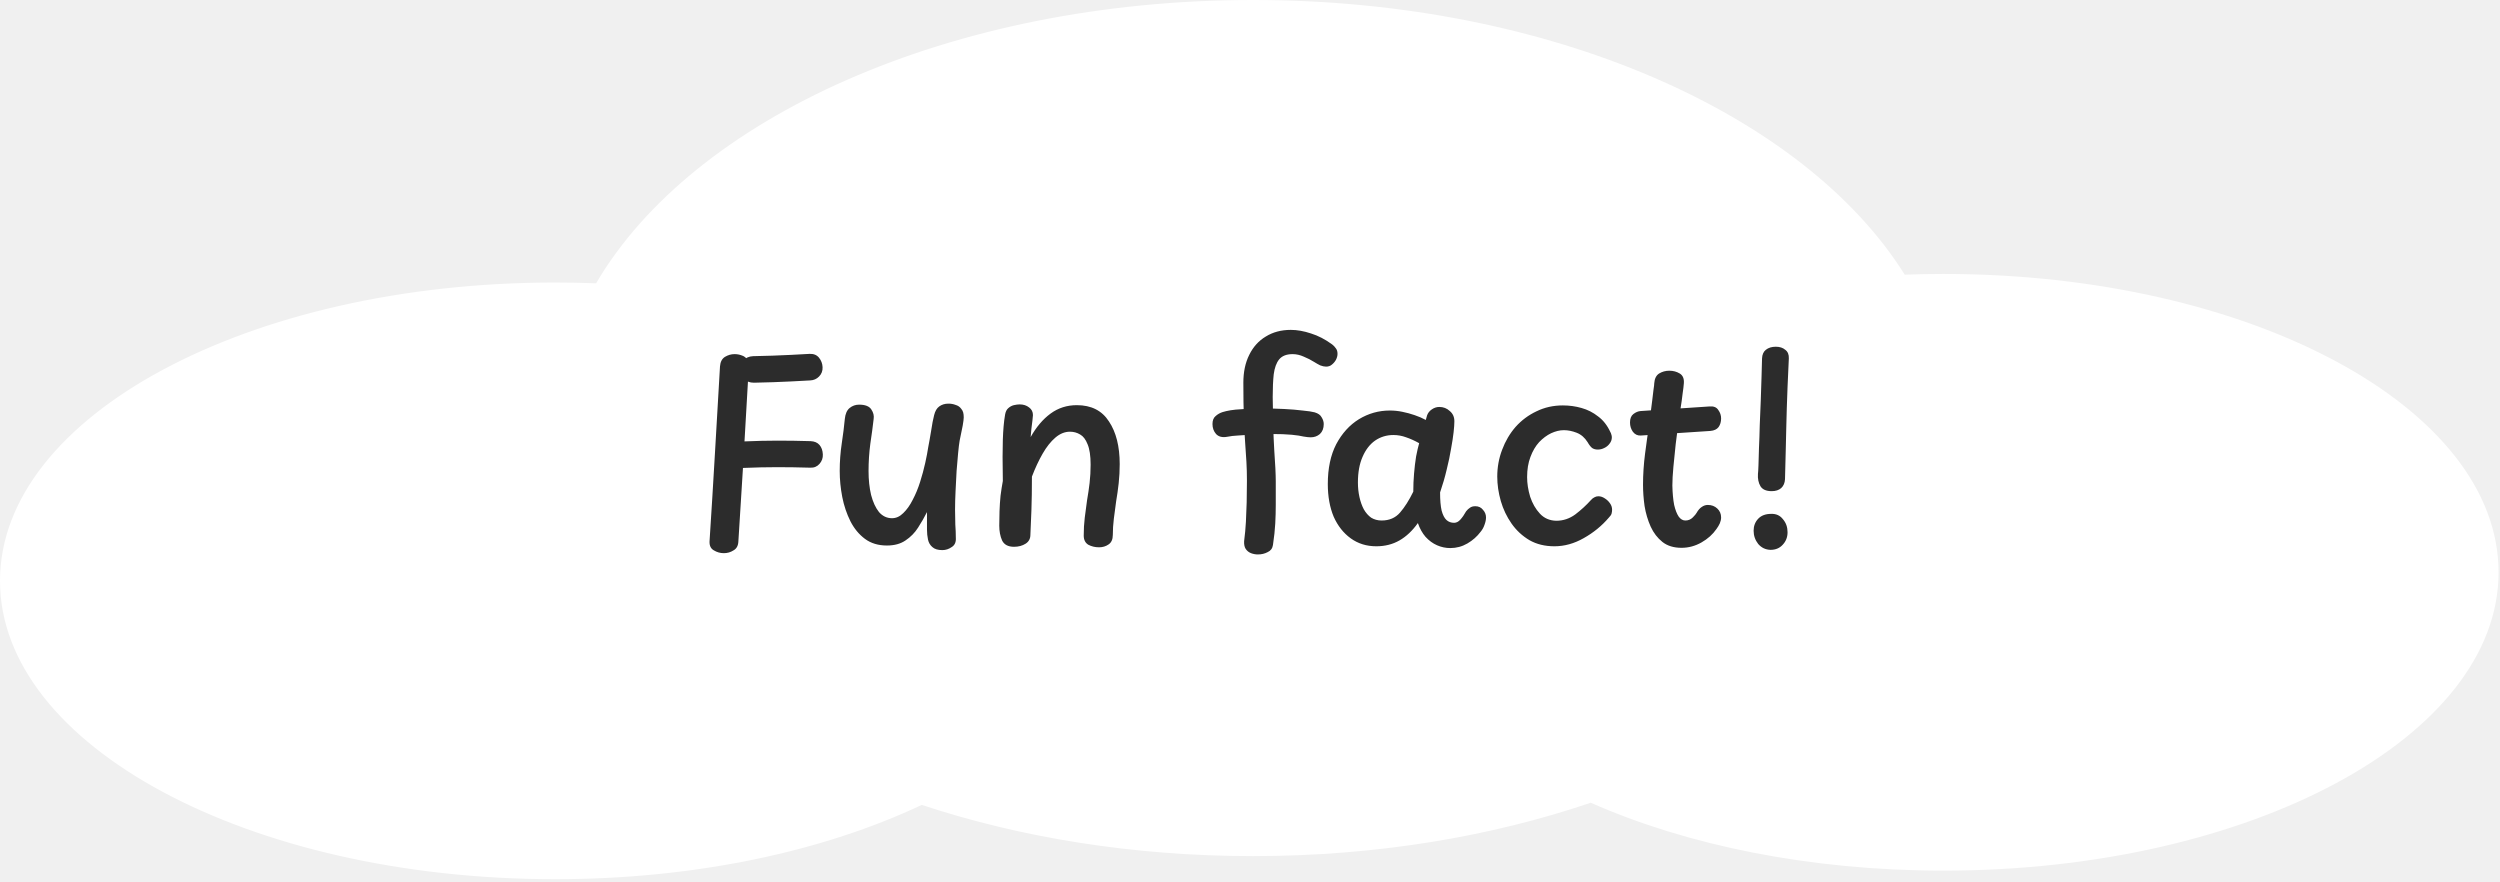
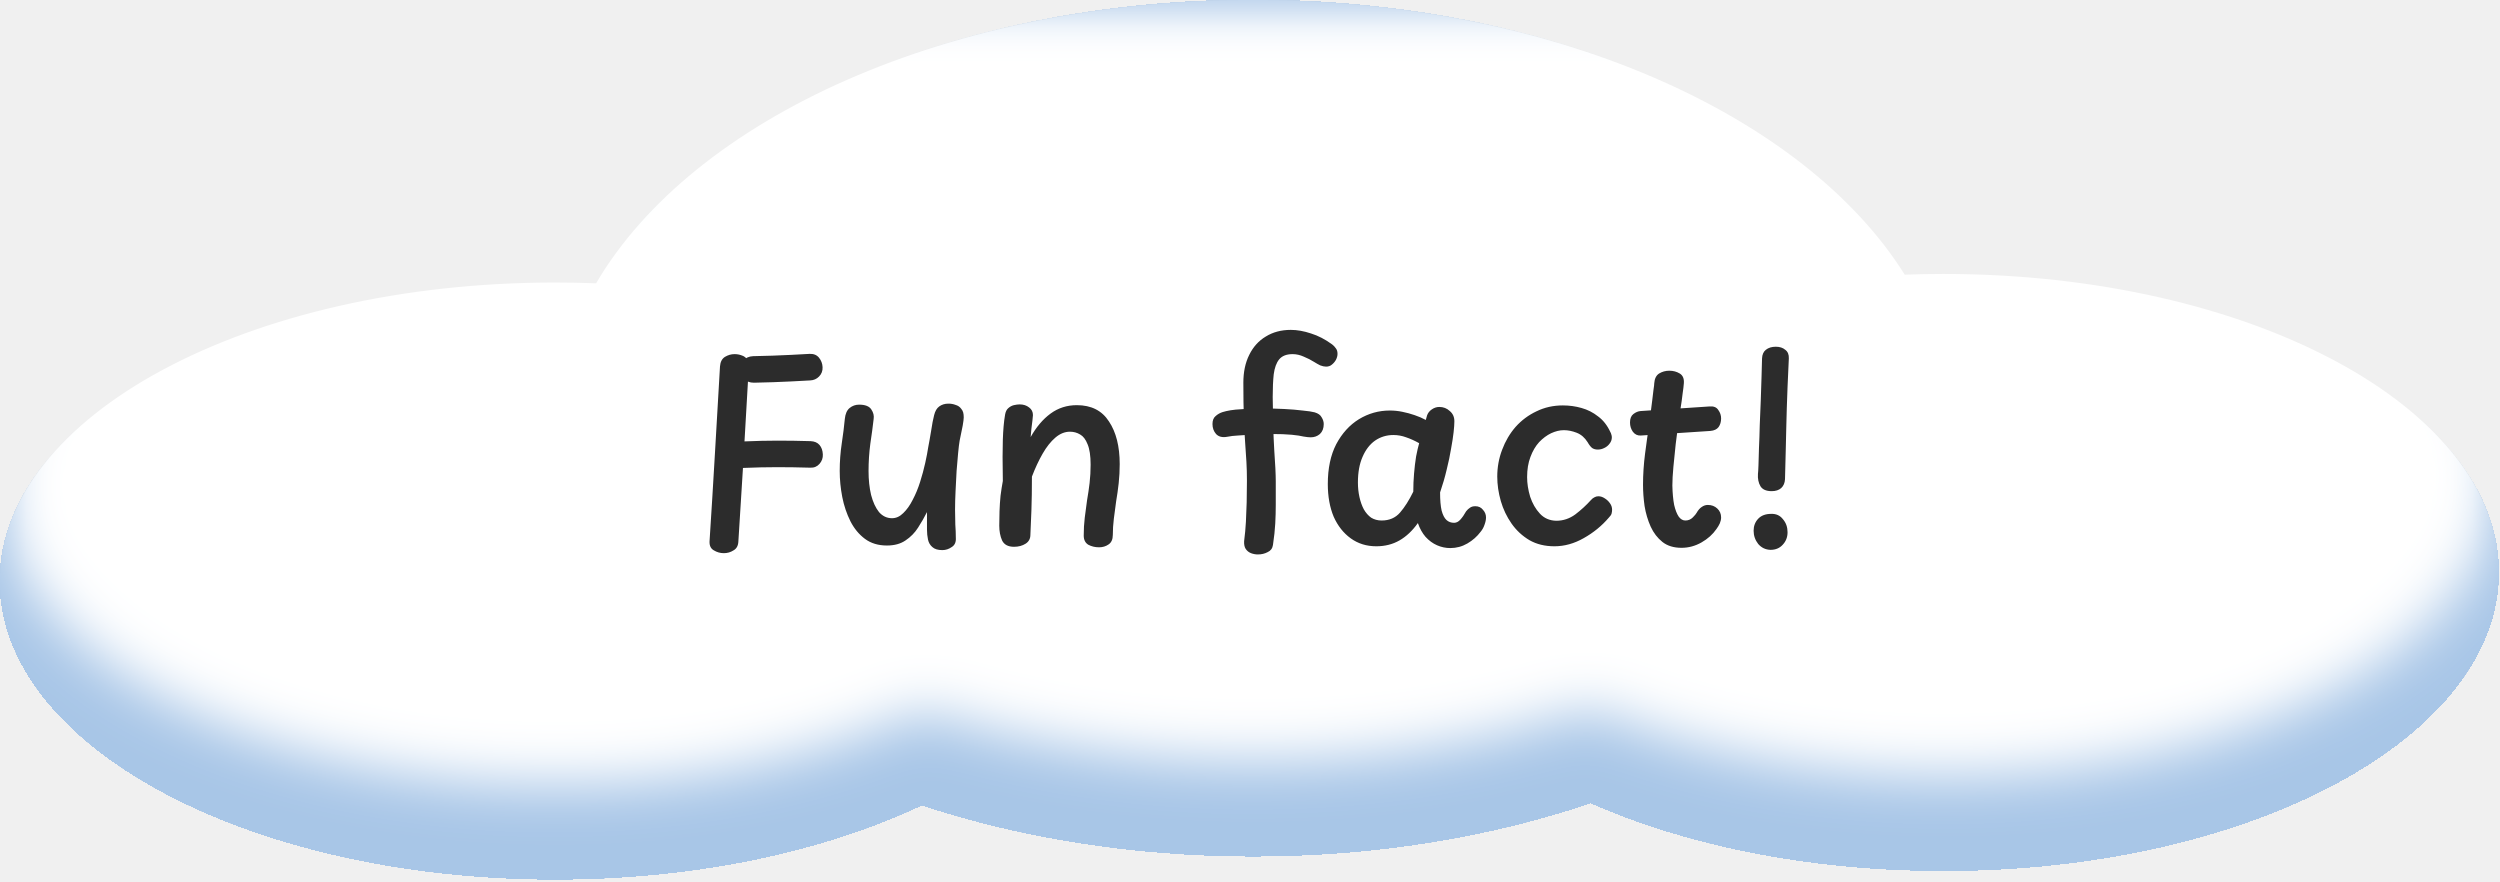
<svg xmlns="http://www.w3.org/2000/svg" width="627" height="221" viewBox="0 0 627 221" fill="none">
-   <path d="M314.258 0C388.818 5.85265e-05 452.486 28.599 477.704 68.888C480.909 68.769 484.143 68.707 487.403 68.707C564.301 68.707 626.638 102.207 626.639 143.53C626.639 184.854 564.301 218.354 487.403 218.354C453.817 218.354 423.008 211.964 398.958 201.322C373.86 209.852 344.984 214.711 314.258 214.711C284.191 214.711 255.896 210.059 231.179 201.867C206.653 213.465 174.473 220.502 139.235 220.502C62.338 220.502 0 187.002 0 145.678C0 104.354 62.338 70.855 139.235 70.855C142.687 70.855 146.109 70.923 149.498 71.056C173.761 29.629 238.367 0 314.258 0Z" fill="white" />
+   <g filter="url(#filter0_i_79_27)">
+     <path d="M314.258 0C388.818 5.85265e-05 452.486 28.599 477.704 68.888C480.909 68.769 484.143 68.707 487.403 68.707C564.301 68.707 626.638 102.207 626.639 143.53C626.639 184.854 564.301 218.354 487.403 218.354C453.817 218.354 423.008 211.964 398.958 201.322C373.86 209.852 344.984 214.711 314.258 214.711C284.191 214.711 255.896 210.059 231.179 201.867C206.653 213.465 174.473 220.502 139.235 220.502C62.338 220.502 0 187.002 0 145.678C0 104.354 62.338 70.855 139.235 70.855C142.687 70.855 146.109 70.923 149.498 71.056C173.761 29.629 238.367 0 314.258 0Z" fill="white" />
+   </g>
  <path d="M180.575 91.887C180.661 90.778 181.066 89.988 181.791 89.519C182.559 89.05 183.37 88.815 184.223 88.815C184.863 88.815 185.461 88.922 186.015 89.135C186.57 89.306 187.018 89.626 187.359 90.095C187.701 90.522 187.85 91.119 187.807 91.887L186.719 110.703C189.706 110.575 192.501 110.511 195.103 110.511C197.706 110.511 200.437 110.554 203.295 110.639C204.277 110.682 205.023 111.002 205.535 111.599C206.047 112.196 206.325 112.986 206.367 113.967C206.41 114.863 206.133 115.652 205.535 116.335C204.938 117.018 204.17 117.338 203.231 117.295C200.33 117.21 197.557 117.167 194.911 117.167C192.266 117.167 189.407 117.231 186.335 117.359L185.183 135.791C185.141 136.858 184.735 137.604 183.967 138.031C183.242 138.5 182.431 138.735 181.535 138.735C180.639 138.735 179.807 138.5 179.039 138.031C178.271 137.604 177.909 136.858 177.951 135.791C178.421 128.58 178.869 121.284 179.295 113.903C179.722 106.479 180.149 99.14 180.575 91.887ZM189.087 95.983C188.021 95.983 187.21 95.663 186.655 95.023C186.101 94.34 185.823 93.572 185.823 92.719C185.823 91.866 186.058 91.098 186.527 90.415C187.039 89.732 187.829 89.37 188.895 89.327C190.602 89.284 192.223 89.242 193.759 89.199C195.295 89.156 196.81 89.092 198.303 89.007C199.839 88.922 201.418 88.836 203.039 88.751C204.063 88.708 204.853 89.028 205.407 89.711C205.962 90.394 206.261 91.183 206.303 92.079C206.346 93.018 206.047 93.807 205.407 94.447C204.81 95.044 204.085 95.364 203.231 95.407C201.525 95.492 199.925 95.578 198.431 95.663C196.938 95.748 195.423 95.812 193.887 95.855C192.394 95.898 190.794 95.94 189.087 95.983ZM211.88 105.071C212.008 103.791 212.413 102.874 213.096 102.319C213.779 101.764 214.568 101.487 215.464 101.487C217 101.487 218.024 101.892 218.536 102.703C219.048 103.471 219.24 104.26 219.112 105.071C218.899 106.948 218.621 109.018 218.28 111.279C217.981 113.54 217.832 115.823 217.832 118.127C217.832 120.346 218.045 122.351 218.472 124.143C218.941 125.935 219.603 127.364 220.456 128.431C221.352 129.455 222.44 129.967 223.72 129.967C224.744 129.967 225.683 129.54 226.536 128.687C227.432 127.834 228.221 126.724 228.904 125.359C229.629 123.994 230.248 122.5 230.76 120.879C231.272 119.258 231.699 117.679 232.04 116.143C232.381 114.607 232.637 113.263 232.808 112.111C232.893 111.684 233 111.108 233.128 110.383C233.256 109.658 233.384 108.911 233.512 108.143C233.64 107.332 233.768 106.564 233.896 105.839C234.067 105.114 234.195 104.538 234.28 104.111C234.536 103.087 234.963 102.362 235.56 101.935C236.2 101.466 236.968 101.231 237.864 101.231C238.504 101.231 239.101 101.338 239.656 101.551C240.253 101.722 240.723 102.042 241.064 102.511C241.32 102.81 241.491 103.13 241.576 103.471C241.661 103.812 241.704 104.218 241.704 104.687C241.704 105.071 241.619 105.754 241.448 106.735C241.277 107.674 241.021 108.932 240.68 110.511C240.552 111.236 240.424 112.282 240.296 113.647C240.168 114.97 240.04 116.463 239.912 118.127C239.827 119.748 239.741 121.412 239.656 123.119C239.571 124.826 239.528 126.404 239.528 127.855C239.528 129.178 239.549 130.415 239.592 131.567C239.677 132.719 239.72 133.807 239.72 134.831C239.805 135.94 239.464 136.73 238.696 137.199C237.971 137.711 237.181 137.967 236.328 137.967C235.219 137.967 234.387 137.711 233.832 137.199C233.277 136.73 232.915 136.111 232.744 135.343C232.573 134.532 232.488 133.679 232.488 132.783C232.488 132.484 232.488 131.93 232.488 131.119C232.488 130.308 232.488 129.412 232.488 128.431C231.848 129.711 231.101 131.012 230.248 132.335C229.437 133.615 228.392 134.682 227.112 135.535C225.875 136.388 224.317 136.815 222.44 136.815C220.264 136.815 218.429 136.26 216.936 135.151C215.443 134.042 214.227 132.57 213.288 130.735C212.349 128.858 211.667 126.831 211.24 124.655C210.813 122.436 210.6 120.26 210.6 118.127C210.6 115.78 210.771 113.476 211.112 111.215C211.453 108.954 211.709 106.906 211.88 105.071ZM252.087 103.919C252.215 103.236 252.471 102.724 252.855 102.383C253.282 101.999 253.751 101.743 254.263 101.615C254.818 101.487 255.308 101.423 255.735 101.423C256.674 101.423 257.463 101.679 258.103 102.191C258.743 102.66 259.063 103.3 259.063 104.111C259.063 104.367 259.02 104.815 258.935 105.455C258.85 106.095 258.764 106.778 258.679 107.503C258.594 108.228 258.53 108.932 258.487 109.615C259.895 107.098 261.559 105.135 263.479 103.727C265.399 102.319 267.596 101.615 270.071 101.615C273.698 101.615 276.386 102.98 278.135 105.711C279.927 108.399 280.823 111.962 280.823 116.399C280.823 118.02 280.738 119.62 280.567 121.199C280.396 122.735 280.183 124.25 279.927 125.743C279.714 127.194 279.522 128.644 279.351 130.095C279.18 131.503 279.095 132.847 279.095 134.127C279.095 135.279 278.732 136.09 278.007 136.559C277.324 137.028 276.535 137.263 275.639 137.263C274.658 137.263 273.762 137.05 272.951 136.623C272.183 136.154 271.799 135.386 271.799 134.319C271.799 132.74 271.884 131.247 272.055 129.839C272.226 128.388 272.418 126.938 272.631 125.487C272.887 124.036 273.1 122.586 273.271 121.135C273.442 119.642 273.527 118.106 273.527 116.527C273.527 114.308 273.271 112.602 272.759 111.407C272.29 110.212 271.671 109.402 270.903 108.975C270.135 108.506 269.282 108.271 268.343 108.271C267.063 108.271 265.847 108.762 264.695 109.743C263.543 110.724 262.476 112.068 261.495 113.775C260.514 115.482 259.618 117.402 258.807 119.535C258.807 122.735 258.764 125.551 258.679 127.983C258.594 130.372 258.508 132.42 258.423 134.127C258.423 135.108 258.018 135.855 257.207 136.367C256.396 136.879 255.436 137.135 254.327 137.135C252.834 137.135 251.831 136.602 251.319 135.535C250.85 134.468 250.615 133.231 250.615 131.823C250.615 130.671 250.636 129.476 250.679 128.239C250.722 126.959 250.807 125.658 250.935 124.335C251.106 123.012 251.298 121.775 251.511 120.623C251.468 118.276 251.447 116.271 251.447 114.607C251.447 112.943 251.468 111.492 251.511 110.255C251.554 109.018 251.618 107.908 251.703 106.927C251.788 105.903 251.916 104.9 252.087 103.919ZM324.186 88.815C322.65 88.815 321.52 89.263 320.794 90.159C320.112 91.012 319.664 92.25 319.45 93.871C319.28 95.45 319.194 97.348 319.194 99.567C319.237 104.815 319.365 109.231 319.578 112.815C319.834 116.356 319.962 119.002 319.962 120.751C319.962 122.927 319.962 124.847 319.962 126.511C319.962 128.132 319.92 129.732 319.834 131.311C319.749 132.89 319.557 134.682 319.258 136.687C319.13 137.54 318.682 138.138 317.914 138.479C317.189 138.863 316.378 139.055 315.482 139.055C314.885 139.055 314.309 138.948 313.754 138.735C313.2 138.522 312.752 138.159 312.41 137.647C312.112 137.178 311.984 136.538 312.026 135.727C312.24 134.063 312.389 132.442 312.474 130.863C312.56 129.284 312.624 127.663 312.666 125.999C312.709 124.335 312.73 122.522 312.73 120.559C312.73 118.895 312.688 117.316 312.602 115.823C312.517 114.33 312.41 112.73 312.282 111.023C312.154 109.274 312.048 107.204 311.962 104.815C311.877 102.426 311.834 99.482 311.834 95.983C311.834 93.295 312.325 90.97 313.306 89.007C314.288 87.002 315.674 85.466 317.466 84.399C319.258 83.29 321.349 82.735 323.738 82.735C325.317 82.735 327.002 83.034 328.794 83.631C330.586 84.186 332.357 85.103 334.106 86.383C334.49 86.682 334.81 87.023 335.066 87.407C335.322 87.748 335.45 88.196 335.45 88.751C335.45 89.22 335.322 89.711 335.066 90.223C334.81 90.692 334.469 91.098 334.042 91.439C333.658 91.78 333.168 91.951 332.57 91.951C332.144 91.951 331.653 91.844 331.098 91.631C330.586 91.375 330.096 91.098 329.626 90.799C328.816 90.287 327.941 89.839 327.002 89.455C326.064 89.028 325.125 88.815 324.186 88.815ZM307.738 109.551C306.544 109.764 305.626 109.53 304.986 108.847C304.389 108.164 304.09 107.332 304.09 106.351C304.09 105.455 304.346 104.794 304.858 104.367C305.37 103.898 305.968 103.556 306.65 103.343C307.205 103.172 307.866 103.023 308.634 102.895C309.445 102.767 310.32 102.682 311.258 102.639C312.24 102.554 313.2 102.511 314.138 102.511C315.12 102.468 316.058 102.447 316.954 102.447C318.661 102.447 320.368 102.49 322.074 102.575C323.781 102.66 325.317 102.788 326.682 102.959C328.048 103.087 329.05 103.236 329.69 103.407C330.586 103.663 331.184 104.09 331.482 104.687C331.824 105.242 331.994 105.796 331.994 106.351C331.994 107.418 331.674 108.25 331.034 108.847C330.394 109.402 329.626 109.679 328.73 109.679C328.261 109.679 327.664 109.615 326.938 109.487C326.256 109.316 325.274 109.167 323.994 109.039C322.714 108.911 320.944 108.847 318.682 108.847C317.914 108.847 317.061 108.868 316.122 108.911C315.226 108.911 314.288 108.954 313.306 109.039C312.325 109.082 311.365 109.146 310.426 109.231C309.488 109.274 308.592 109.38 307.738 109.551ZM333.013 121.391C333.013 117.466 333.717 114.138 335.125 111.407C336.576 108.676 338.475 106.586 340.821 105.135C343.211 103.684 345.792 102.959 348.565 102.959C349.632 102.959 350.677 103.066 351.701 103.279C352.768 103.492 353.792 103.77 354.773 104.111C355.797 104.452 356.736 104.858 357.589 105.327L357.909 104.175C358.123 103.578 358.507 103.087 359.061 102.703C359.659 102.276 360.299 102.063 360.981 102.063C362.005 102.063 362.88 102.404 363.605 103.087C364.373 103.727 364.757 104.58 364.757 105.647C364.757 106.33 364.693 107.247 364.565 108.399C364.437 109.551 364.224 110.938 363.925 112.559C363.669 114.138 363.307 115.866 362.837 117.743C362.411 119.578 361.856 121.498 361.173 123.503C361.173 125.423 361.301 126.938 361.557 128.047C361.856 129.156 362.261 129.946 362.773 130.415C363.285 130.884 363.925 131.119 364.693 131.119C365.248 131.119 365.76 130.863 366.229 130.351C366.741 129.796 367.232 129.092 367.701 128.239C368 127.855 368.32 127.556 368.661 127.343C369.003 127.087 369.451 126.959 370.005 126.959C370.816 126.959 371.456 127.258 371.925 127.855C372.437 128.41 372.693 129.05 372.693 129.775C372.693 130.33 372.565 130.948 372.309 131.631C372.096 132.271 371.776 132.847 371.349 133.359C370.453 134.554 369.344 135.535 368.021 136.303C366.699 137.071 365.269 137.455 363.733 137.455C362.581 137.455 361.472 137.22 360.405 136.751C359.339 136.282 358.379 135.578 357.525 134.639C356.715 133.7 356.075 132.548 355.605 131.183C354.24 133.103 352.704 134.554 350.997 135.535C349.291 136.516 347.349 137.007 345.173 137.007C342.741 137.007 340.608 136.346 338.773 135.023C336.939 133.7 335.509 131.887 334.485 129.583C333.504 127.236 333.013 124.506 333.013 121.391ZM340.565 121.007C340.565 122.287 340.693 123.503 340.949 124.655C341.205 125.807 341.568 126.831 342.037 127.727C342.549 128.623 343.168 129.327 343.893 129.839C344.661 130.308 345.536 130.543 346.517 130.543C348.437 130.543 349.973 129.882 351.125 128.559C352.277 127.236 353.387 125.487 354.453 123.311C354.453 121.775 354.517 120.26 354.645 118.767C354.773 117.231 354.944 115.802 355.157 114.479C355.413 113.156 355.669 112.047 355.925 111.151C354.773 110.511 353.685 110.02 352.661 109.679C351.637 109.295 350.571 109.103 349.461 109.103C347.755 109.103 346.219 109.572 344.853 110.511C343.531 111.45 342.485 112.815 341.717 114.607C340.949 116.356 340.565 118.49 340.565 121.007ZM389.848 137.007C387.459 137.007 385.368 136.495 383.576 135.471C381.784 134.404 380.291 133.018 379.096 131.311C377.901 129.604 377.005 127.727 376.408 125.679C375.811 123.588 375.512 121.54 375.512 119.535C375.512 117.188 375.917 114.948 376.728 112.815C377.539 110.639 378.669 108.719 380.12 107.055C381.613 105.391 383.363 104.09 385.368 103.151C387.373 102.17 389.571 101.679 391.96 101.679C393.581 101.679 395.139 101.892 396.632 102.319C398.168 102.746 399.555 103.45 400.792 104.431C402.072 105.37 403.096 106.671 403.864 108.335C403.992 108.548 404.077 108.762 404.12 108.975C404.205 109.188 404.248 109.423 404.248 109.679C404.248 110.276 404.056 110.81 403.672 111.279C403.331 111.748 402.883 112.111 402.328 112.367C401.816 112.623 401.283 112.751 400.728 112.751C400.173 112.751 399.704 112.623 399.32 112.367C398.936 112.068 398.552 111.578 398.168 110.895C397.443 109.743 396.525 108.954 395.416 108.527C394.307 108.1 393.24 107.887 392.216 107.887C391.192 107.887 390.125 108.143 389.016 108.655C387.949 109.167 386.947 109.914 386.008 110.895C385.112 111.876 384.387 113.114 383.832 114.607C383.277 116.058 383 117.743 383 119.663C383 121.242 383.256 122.884 383.768 124.591C384.323 126.255 385.133 127.663 386.2 128.815C387.267 129.967 388.632 130.564 390.296 130.607C392.045 130.607 393.645 130.074 395.096 129.007C396.547 127.898 397.848 126.703 399 125.423C399.299 125.082 399.597 124.847 399.896 124.719C400.195 124.548 400.515 124.463 400.856 124.463C401.411 124.463 401.944 124.634 402.456 124.975C403.011 125.316 403.459 125.743 403.8 126.255C404.141 126.724 404.312 127.258 404.312 127.855C404.312 128.154 404.269 128.474 404.184 128.815C404.099 129.114 403.864 129.455 403.48 129.839C401.731 131.887 399.64 133.594 397.208 134.959C394.819 136.324 392.365 137.007 389.848 137.007ZM411.494 109.231C410.684 109.274 410.022 108.954 409.51 108.271C409.041 107.588 408.806 106.82 408.806 105.967C408.806 104.986 409.084 104.282 409.638 103.855C410.236 103.386 410.854 103.13 411.494 103.087L428.774 101.935C429.798 101.85 430.524 102.148 430.95 102.831C431.42 103.471 431.654 104.175 431.654 104.943C431.654 105.796 431.441 106.522 431.014 107.119C430.588 107.674 429.905 107.994 428.966 108.079L411.494 109.231ZM414.886 96.111C414.972 94.959 415.377 94.148 416.102 93.679C416.87 93.21 417.724 92.975 418.662 92.975C419.644 92.975 420.518 93.21 421.286 93.679C422.054 94.148 422.396 94.959 422.31 96.111C422.268 96.751 422.161 97.647 421.99 98.799C421.862 99.951 421.692 101.167 421.478 102.447C421.265 103.727 421.094 104.879 420.966 105.903C420.753 107.61 420.518 109.444 420.262 111.407C420.049 113.37 419.857 115.268 419.686 117.103C419.516 118.938 419.43 120.495 419.43 121.775C419.473 123.695 419.622 125.316 419.878 126.639C420.177 127.919 420.561 128.9 421.03 129.583C421.5 130.223 422.054 130.543 422.694 130.543C423.42 130.543 424.038 130.287 424.55 129.775C425.062 129.263 425.382 128.879 425.51 128.623C425.894 127.94 426.321 127.45 426.79 127.151C427.26 126.81 427.772 126.639 428.326 126.639C429.265 126.639 430.054 126.938 430.694 127.535C431.334 128.132 431.654 128.879 431.654 129.775C431.654 130.244 431.548 130.735 431.334 131.247C431.121 131.716 430.844 132.186 430.502 132.655C429.564 134.02 428.305 135.151 426.726 136.047C425.148 136.943 423.484 137.391 421.734 137.391C419.772 137.391 418.172 136.9 416.934 135.919C415.697 134.938 414.716 133.658 413.99 132.079C413.265 130.458 412.753 128.73 412.454 126.895C412.198 125.06 412.07 123.29 412.07 121.583C412.07 119.023 412.241 116.42 412.582 113.775C412.924 111.13 413.286 108.57 413.67 106.095C413.798 105.327 413.905 104.452 413.99 103.471C414.118 102.447 414.246 101.444 414.374 100.463C414.502 99.439 414.609 98.543 414.694 97.775C414.822 96.964 414.886 96.41 414.886 96.111ZM444.351 123.183C442.986 123.183 442.047 122.778 441.535 121.967C441.023 121.114 440.81 120.068 440.895 118.831C440.938 118.575 440.98 117.871 441.023 116.719C441.066 115.567 441.108 114.116 441.151 112.367C441.236 110.618 441.3 108.719 441.343 106.671C441.428 104.623 441.514 102.554 441.599 100.463C441.684 98.372 441.748 96.41 441.791 94.575C441.834 92.74 441.876 91.183 441.919 89.903C441.962 88.922 442.282 88.196 442.879 87.727C443.519 87.215 444.351 86.959 445.375 86.959C446.356 86.959 447.146 87.215 447.743 87.727C448.383 88.196 448.682 88.922 448.639 89.903C448.511 92.676 448.404 95.044 448.319 97.007C448.234 98.97 448.17 100.762 448.127 102.383C448.084 103.962 448.042 105.562 447.999 107.183C447.956 108.804 447.914 110.639 447.871 112.687C447.828 114.735 447.764 117.231 447.679 120.175C447.636 121.114 447.316 121.86 446.719 122.415C446.122 122.927 445.332 123.183 444.351 123.183ZM444.031 137.903C442.794 137.86 441.77 137.37 440.959 136.431C440.191 135.45 439.807 134.34 439.807 133.103C439.807 131.908 440.191 130.906 440.959 130.095C441.727 129.284 442.815 128.879 444.223 128.879C445.46 128.836 446.442 129.284 447.167 130.223C447.935 131.119 448.319 132.207 448.319 133.487C448.319 134.724 447.914 135.77 447.103 136.623C446.335 137.476 445.311 137.903 444.031 137.903Z" fill="#2C2C2C" />
+   <defs>
+     <filter id="filter0_i_79_27" x="0" y="-14" width="626.639" height="234.502" filterUnits="userSpaceOnUse" color-interpolation-filters="sRGB">
+       <feFlood flood-opacity="0" result="BackgroundImageFix" />
+       <feBlend mode="normal" in="SourceGraphic" in2="BackgroundImageFix" result="shape" />
+       <feColorMatrix in="SourceAlpha" type="matrix" values="0 0 0 0 0 0 0 0 0 0 0 0 0 0 0 0 0 0 127 0" result="hardAlpha" />
+       <feOffset dy="-24" />
+       <feGaussianBlur stdDeviation="7" />
+       <feComposite in2="hardAlpha" operator="arithmetic" k2="-1" k3="1" />
+       <feColorMatrix type="matrix" values="0 0 0 0 0.659 0 0 0 0 0.776 0 0 0 0 0.906 0 0 0 1 0" />
+       <feBlend mode="normal" in2="shape" result="effect1_innerShadow_79_27" />
+     </filter>
+   </defs>
</svg>
